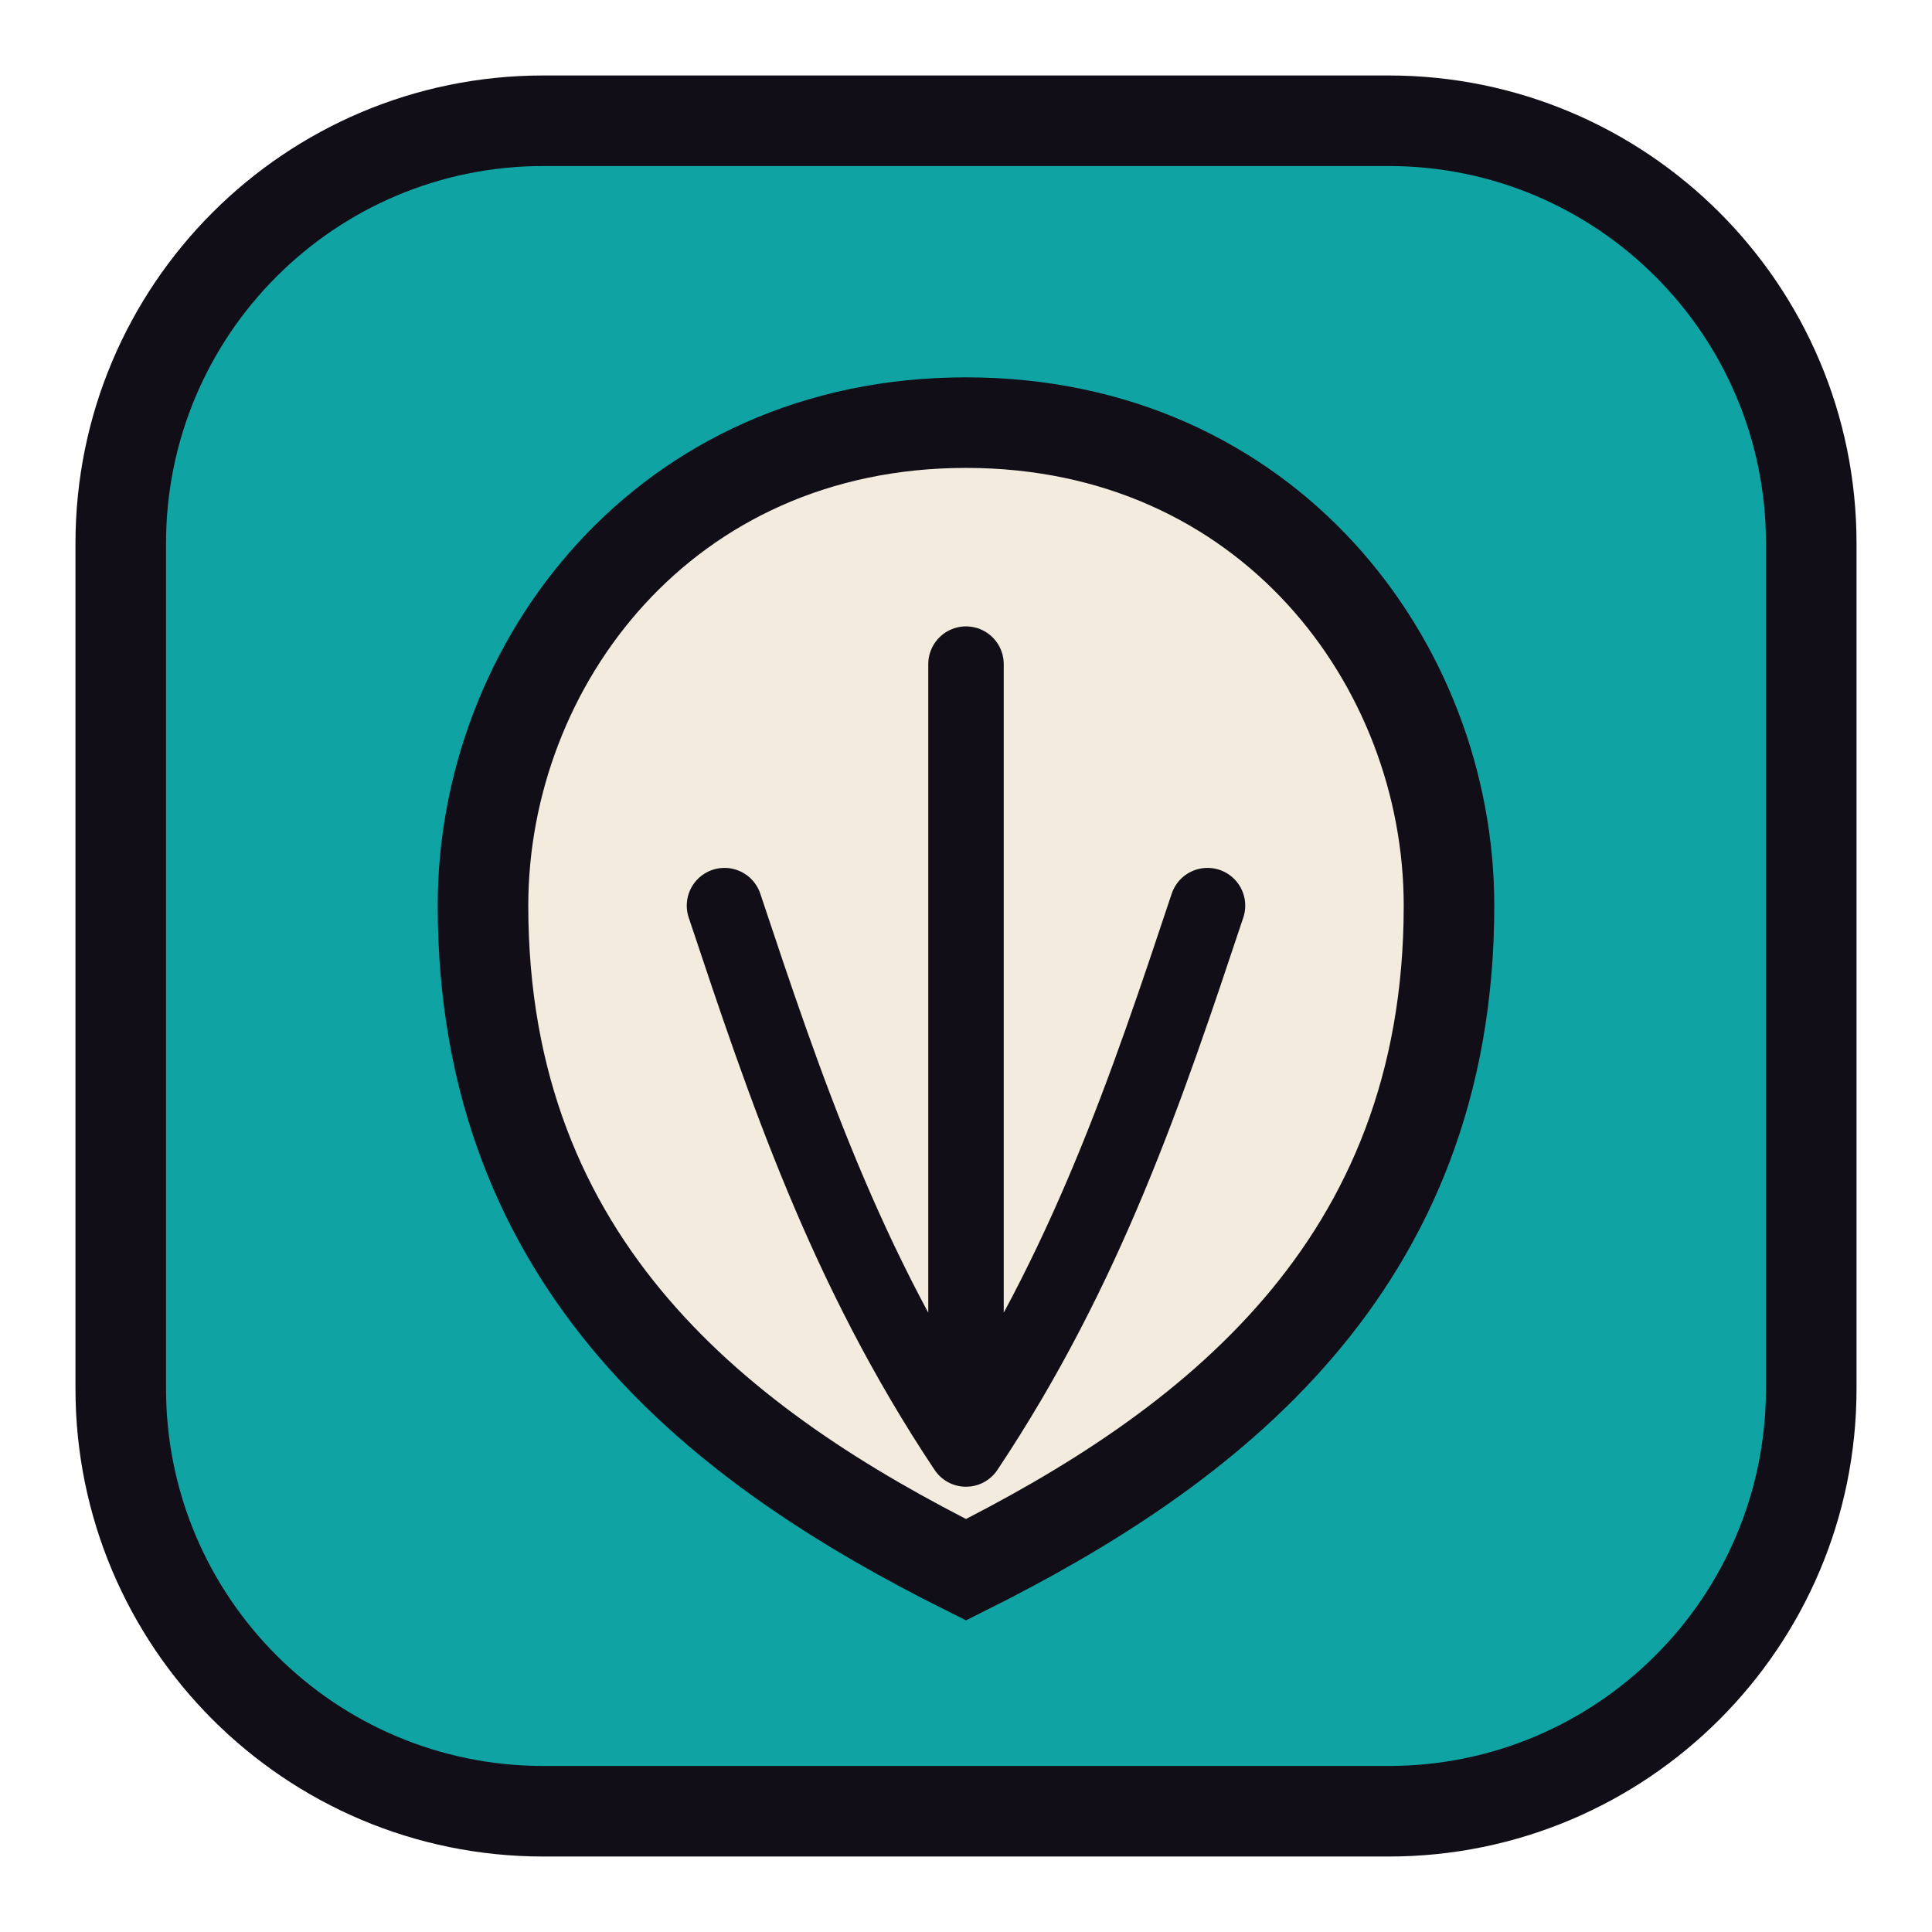
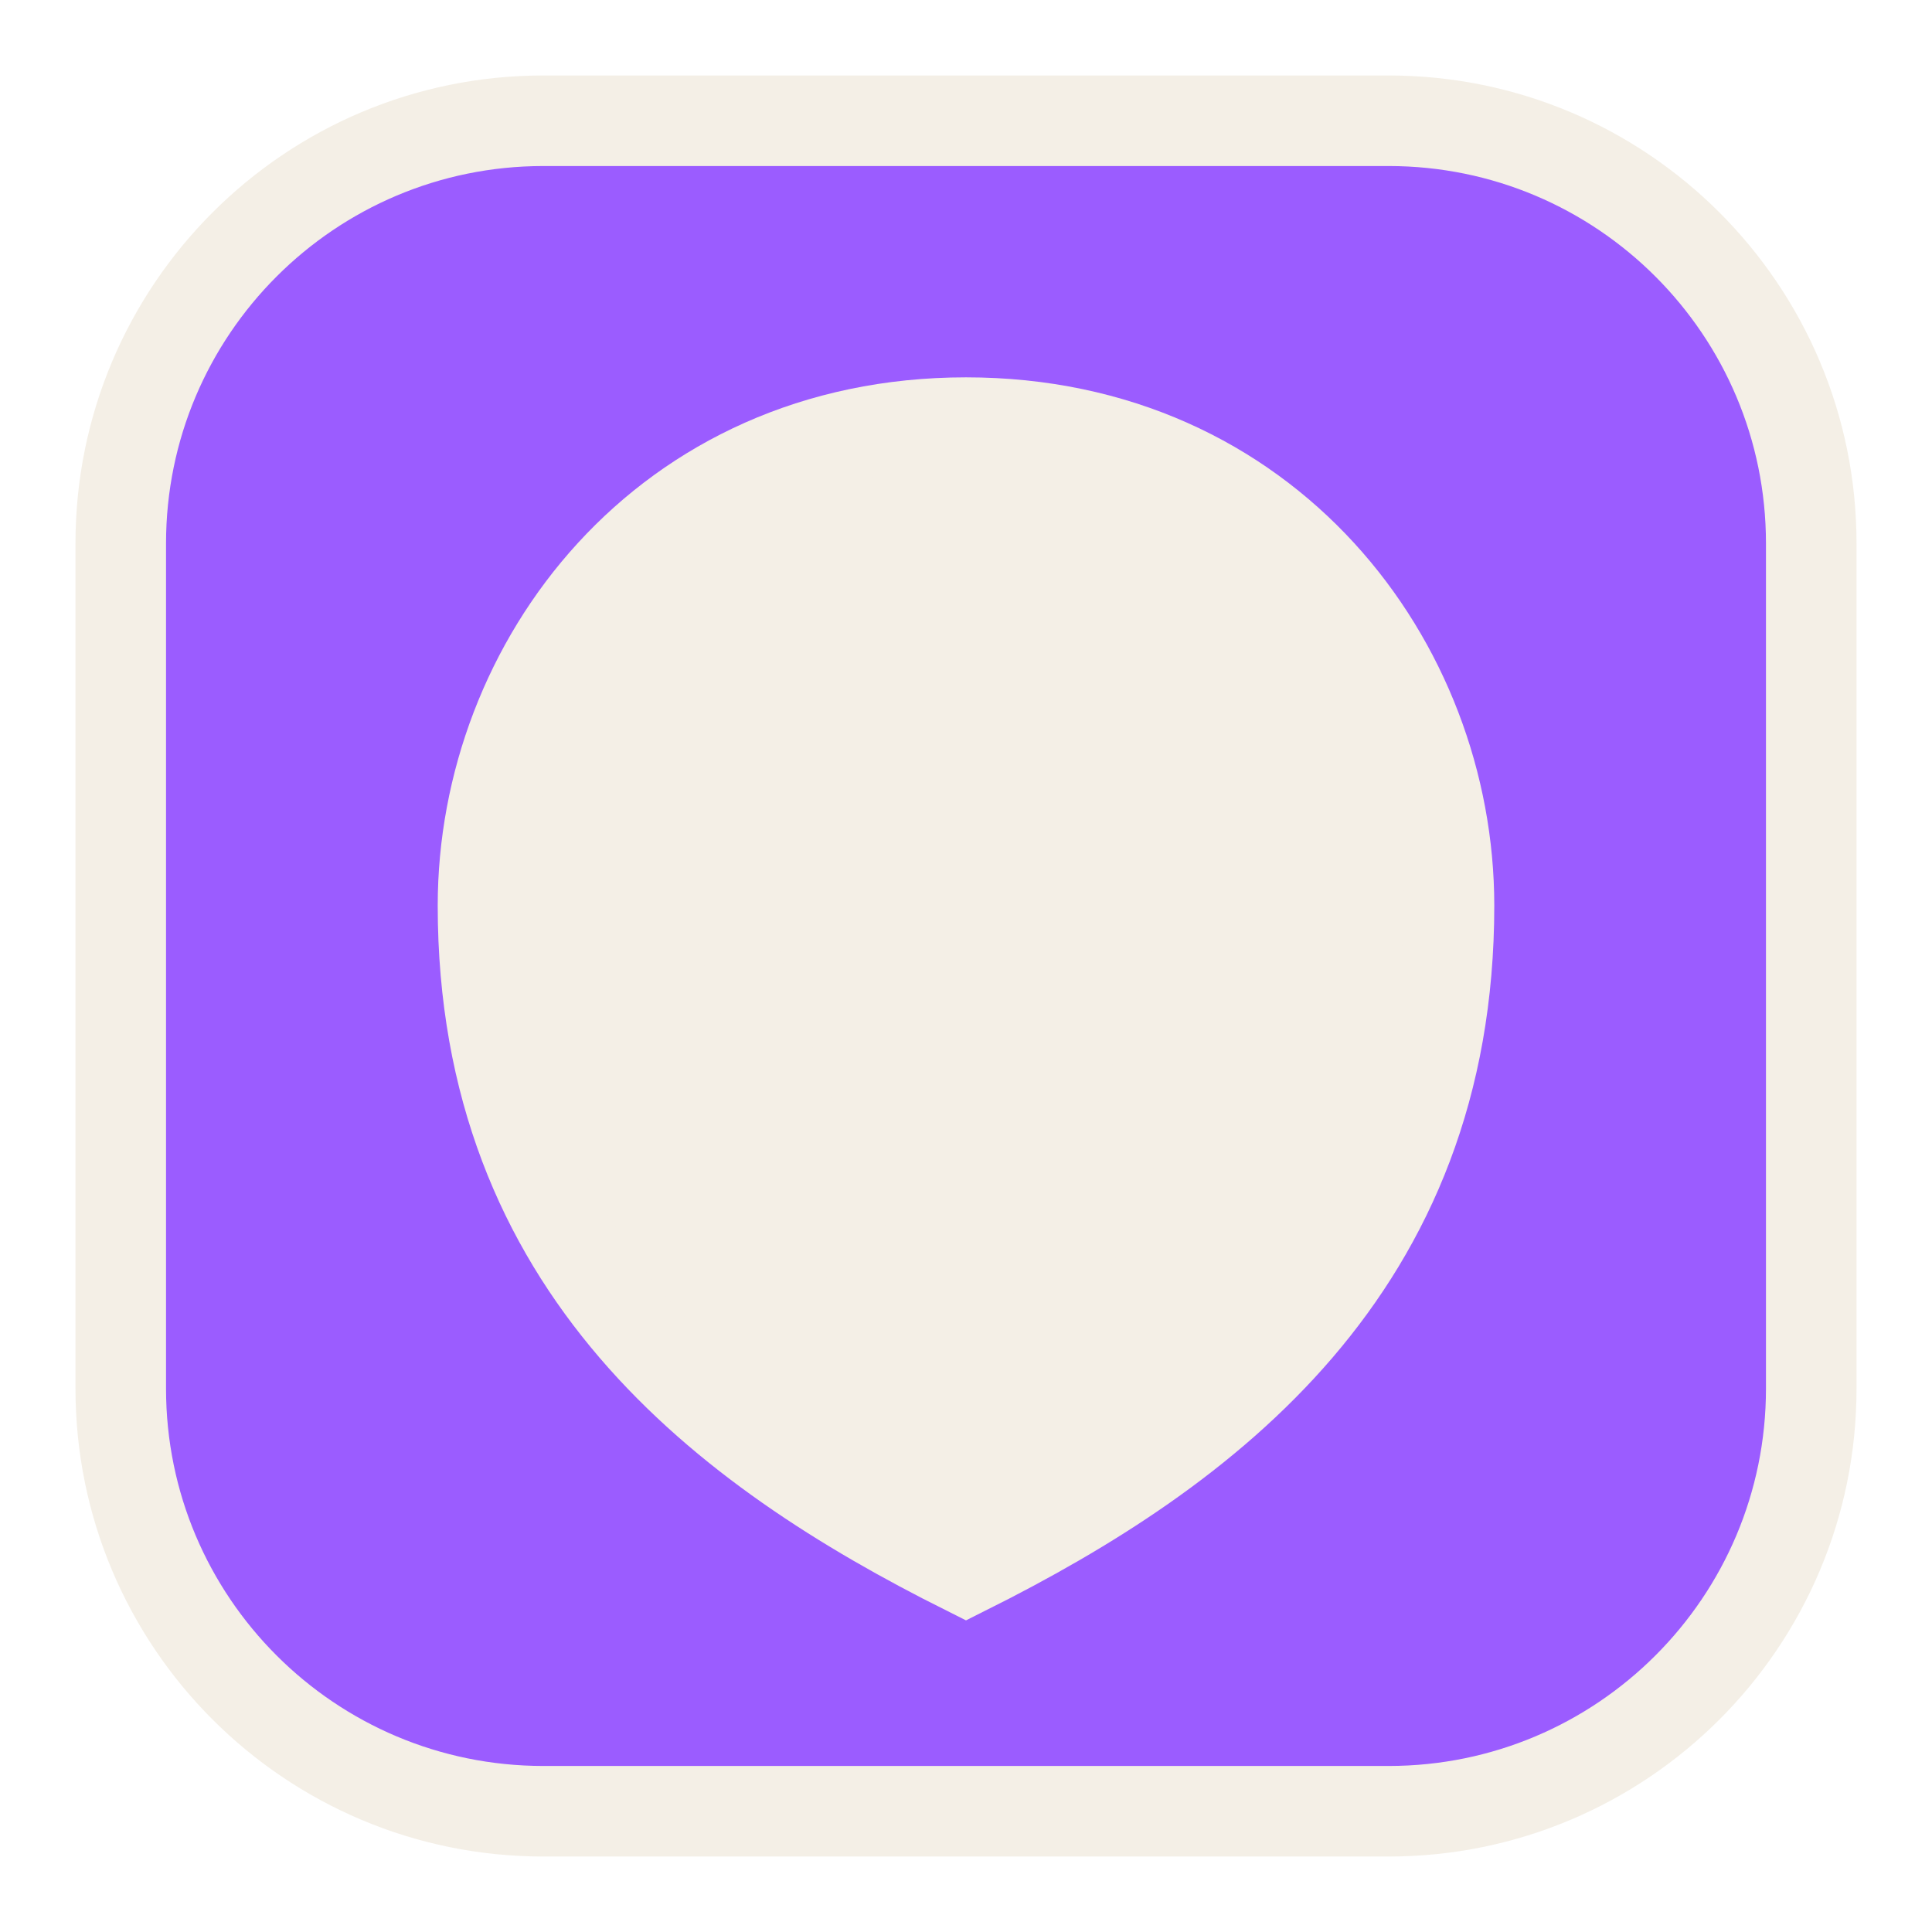
<svg xmlns="http://www.w3.org/2000/svg" width="64" height="64" viewBox="0 0 64 64" fill="none">
-   <rect x="4" y="4" width="56" height="56" rx="14" fill="#0FA3A3" stroke="#120E17" stroke-width="3" />
-   <path d="M32 14 C22 14 16 22 16 30 C16 42 24 48 32 52 C40 48 48 42 48 30 C48 22 42 14 32 14 Z" fill="#F3ECDE" stroke="#120E17" stroke-width="3" />
-   <path d="M24 30 C26 36 28 42 32 48 M32 22 V48 M40 30 C38 36 36 42 32 48" stroke="#120E17" stroke-width="2.5" stroke-linecap="round" />
+   <rect x="4" y="4" width="56" height="56" rx="14" fill="#9B5CFF" stroke="#F4EFE6" stroke-width="3" />
+   <path d="M32 14 C22 14 16 22 16 30 C16 42 24 48 32 52 C40 48 48 42 48 30 C48 22 42 14 32 14 Z" fill="#F4EFE6" stroke="#F4EFE6" stroke-width="3" />
+   <path d="M24 30 C26 36 28 42 32 48 M32 22 V48 M40 30 C38 36 36 42 32 48" stroke="#F4EFE6" stroke-width="2.5" stroke-linecap="round" />
</svg>
